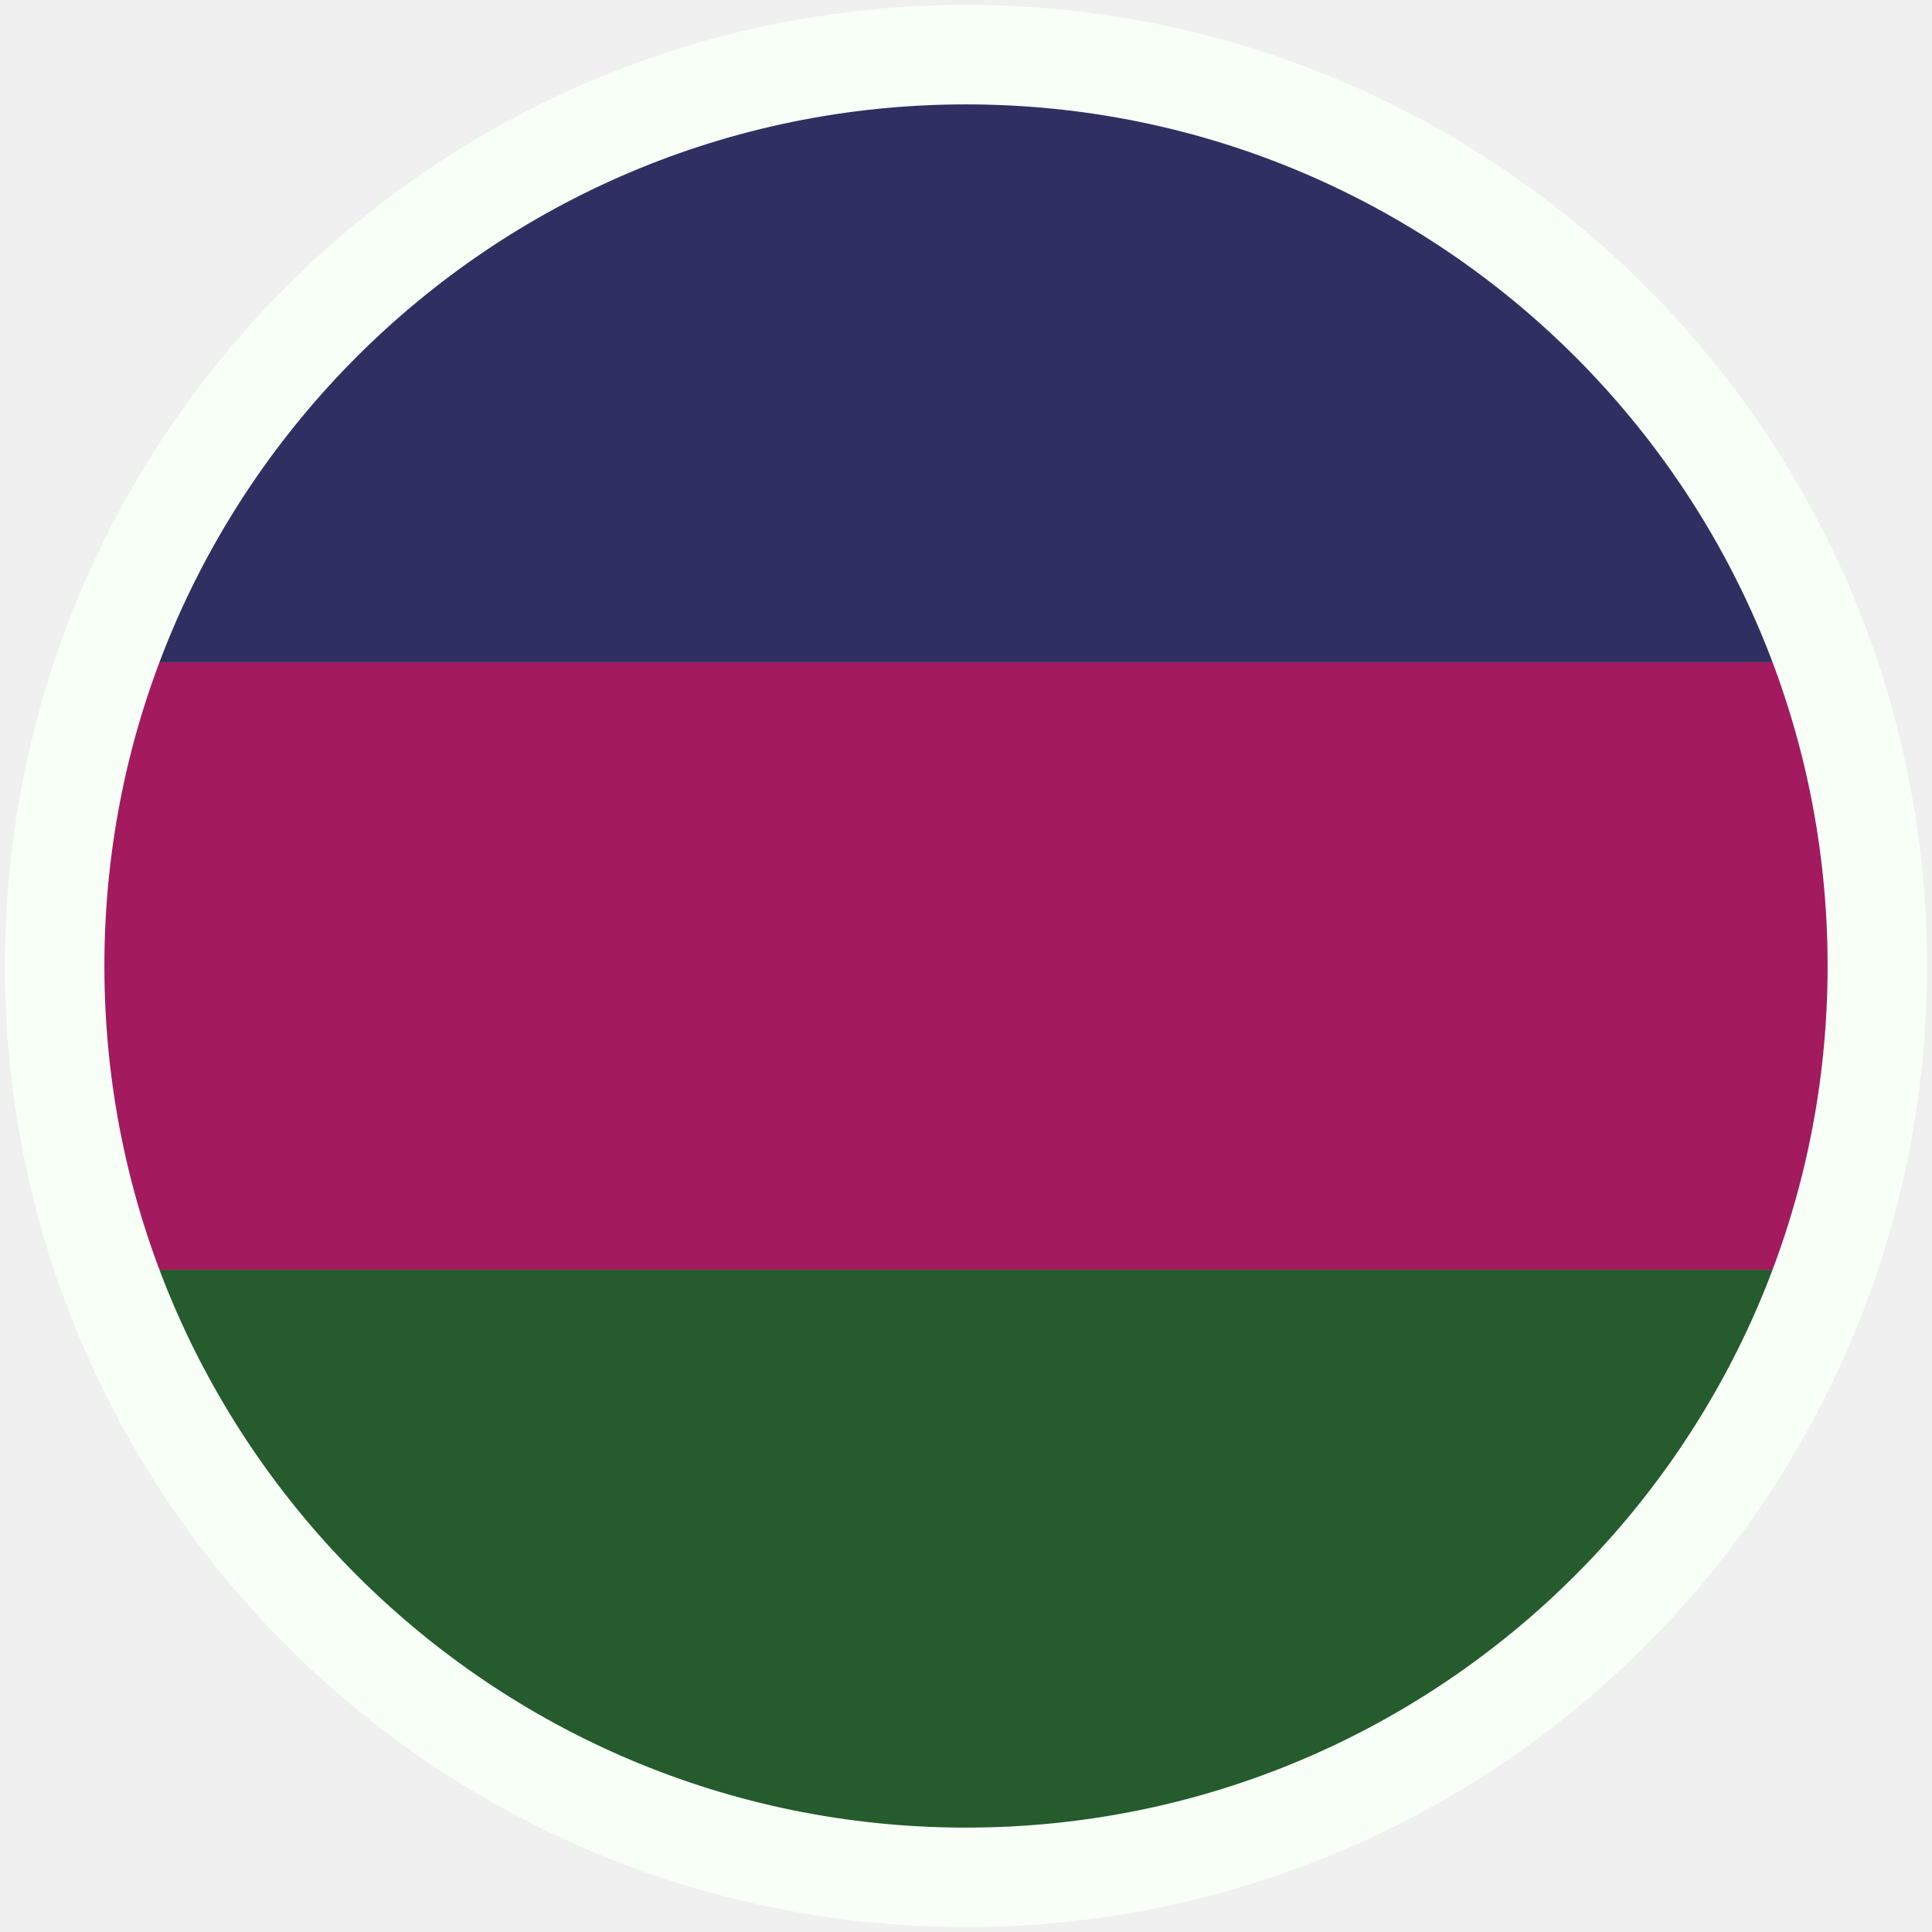
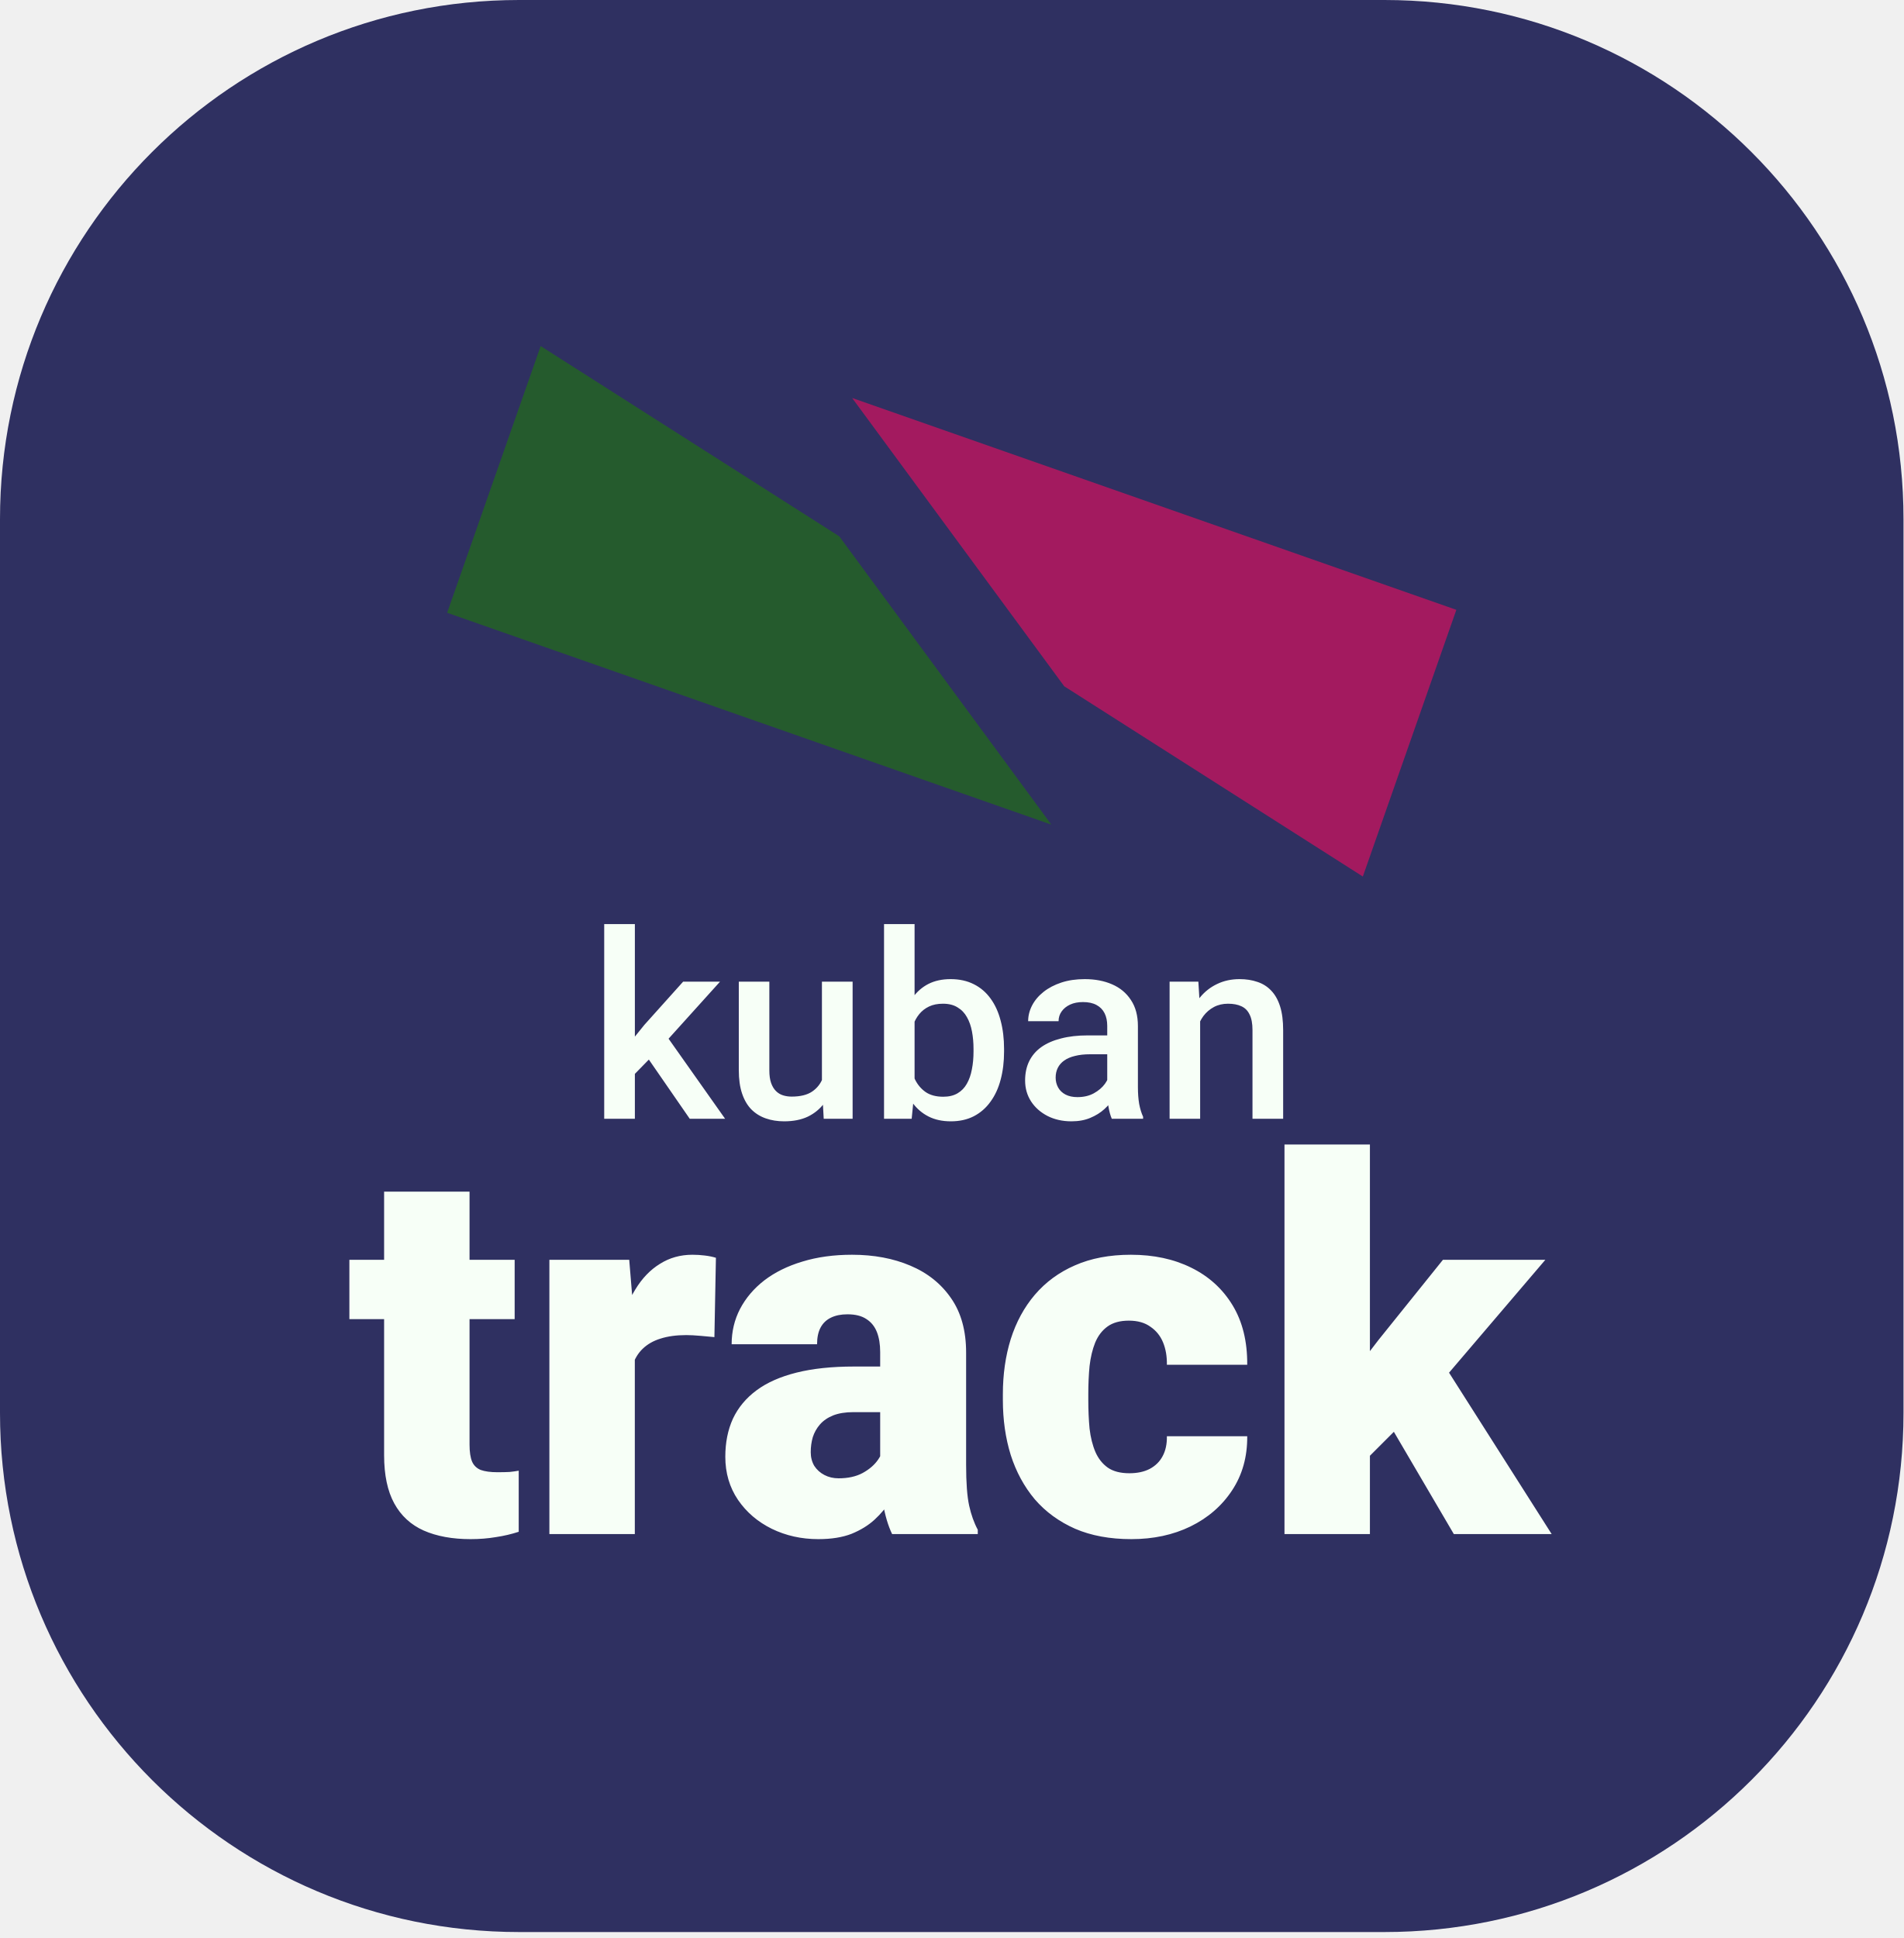
- <svg xmlns="http://www.w3.org/2000/svg" width="106" height="106" viewBox="0 0 106 106" fill="none">
-   <g clip-path="url(#clip0_139_7)">
-     <rect x="3" y="3" width="100" height="33.333" fill="#2F3061" />
-     <rect x="3" y="36.334" width="100" height="33.333" fill="#A31A5F" />
-     <rect x="3" y="69.666" width="100" height="33.333" fill="#255B2D" />
-   </g>
-   <rect x="3" y="3" width="100" height="100" rx="50" stroke="#F7FFF7" stroke-width="5.455" />
-   <defs>
-     <clipPath id="clip0_139_7">
-       <rect x="3" y="3" width="100" height="100" rx="50" fill="white" />
-     </clipPath>
-   </defs>
+ <svg xmlns="http://www.w3.org/2000/svg" width="110" height="112" viewBox="0 0 110 112" fill="none">
+   <rect width="110" height="111.656" rx="30" fill="#2F3061" />
+   <path d="M33.84 37.243L68.756 25L56.5 41.661L39.244 52.656L33.84 37.243Z" fill="#2F3061" />
+   <path d="M25.84 35.413L60.756 47.656L48.5 30.995L31.244 20L25.84 35.413Z" fill="#255B2D" />
+   <path d="M84.16 35.243L49.244 23L61.5 39.661L78.756 50.656L84.16 35.243Z" fill="#A31A5F" />
+   <path d="M36.688 53.406V64.656H34.916V53.406H36.688ZM41.61 56.731L38.16 60.555L36.27 62.488L35.809 60.994L37.237 59.229L39.478 56.731H41.61ZM39.859 64.656L37.289 60.935L38.402 59.698L41.903 64.656H39.859ZM47.498 62.789V56.731H49.271V64.656H47.601L47.498 62.789ZM47.748 61.141L48.341 61.126C48.341 61.658 48.282 62.149 48.165 62.598C48.048 63.042 47.867 63.431 47.623 63.763C47.379 64.09 47.066 64.346 46.685 64.532C46.305 64.712 45.848 64.803 45.316 64.803C44.93 64.803 44.576 64.747 44.254 64.634C43.932 64.522 43.653 64.349 43.419 64.114C43.19 63.88 43.011 63.575 42.884 63.199C42.757 62.823 42.694 62.373 42.694 61.851V56.731H44.459V61.866C44.459 62.154 44.493 62.395 44.562 62.591C44.63 62.781 44.723 62.935 44.84 63.052C44.957 63.169 45.094 63.252 45.25 63.301C45.406 63.35 45.572 63.374 45.748 63.374C46.251 63.374 46.647 63.277 46.935 63.081C47.227 62.881 47.435 62.613 47.557 62.276C47.684 61.939 47.748 61.56 47.748 61.141ZM51.087 53.406H52.852V62.964L52.684 64.656H51.087V53.406ZM58.023 60.621V60.774C58.023 61.36 57.958 61.9 57.826 62.393C57.699 62.881 57.503 63.306 57.24 63.667C56.981 64.029 56.659 64.31 56.273 64.51C55.892 64.705 55.45 64.803 54.947 64.803C54.454 64.803 54.024 64.71 53.658 64.524C53.292 64.339 52.984 64.075 52.735 63.733C52.491 63.392 52.294 62.984 52.142 62.51C51.991 62.037 51.883 61.514 51.82 60.943V60.452C51.883 59.876 51.991 59.353 52.142 58.885C52.294 58.411 52.491 58.003 52.735 57.662C52.984 57.315 53.29 57.049 53.651 56.863C54.017 56.678 54.444 56.585 54.933 56.585C55.44 56.585 55.887 56.683 56.273 56.878C56.664 57.073 56.988 57.352 57.247 57.713C57.506 58.069 57.699 58.494 57.826 58.987C57.958 59.48 58.023 60.025 58.023 60.621ZM56.258 60.774V60.621C56.258 60.264 56.229 59.93 56.17 59.617C56.112 59.3 56.014 59.022 55.877 58.782C55.746 58.543 55.565 58.355 55.335 58.218C55.111 58.077 54.83 58.006 54.493 58.006C54.181 58.006 53.912 58.06 53.688 58.167C53.463 58.274 53.275 58.421 53.123 58.606C52.972 58.792 52.852 59.007 52.765 59.251C52.682 59.495 52.626 59.759 52.596 60.042V61.368C52.64 61.734 52.733 62.071 52.874 62.378C53.021 62.681 53.226 62.925 53.49 63.111C53.753 63.291 54.093 63.382 54.508 63.382C54.835 63.382 55.111 63.316 55.335 63.184C55.56 63.052 55.738 62.869 55.87 62.635C56.007 62.395 56.105 62.117 56.163 61.8C56.227 61.482 56.258 61.141 56.258 60.774ZM63.985 63.067V59.288C63.985 59.004 63.934 58.76 63.831 58.555C63.729 58.35 63.573 58.191 63.363 58.079C63.158 57.967 62.899 57.911 62.586 57.911C62.298 57.911 62.049 57.959 61.839 58.057C61.629 58.155 61.466 58.287 61.349 58.453C61.231 58.619 61.173 58.807 61.173 59.017H59.415C59.415 58.704 59.491 58.401 59.642 58.108C59.794 57.815 60.013 57.554 60.301 57.325C60.589 57.095 60.934 56.915 61.334 56.783C61.734 56.651 62.184 56.585 62.682 56.585C63.277 56.585 63.805 56.685 64.264 56.885C64.728 57.085 65.091 57.388 65.355 57.794C65.624 58.194 65.758 58.697 65.758 59.302V62.825C65.758 63.187 65.782 63.511 65.831 63.799C65.885 64.082 65.96 64.329 66.058 64.539V64.656H64.249C64.166 64.466 64.1 64.224 64.051 63.931C64.007 63.633 63.985 63.345 63.985 63.067ZM64.242 59.837L64.256 60.928H62.989C62.662 60.928 62.374 60.96 62.125 61.023C61.876 61.082 61.669 61.17 61.502 61.287C61.336 61.404 61.212 61.546 61.129 61.712C61.046 61.878 61.004 62.066 61.004 62.276C61.004 62.486 61.053 62.679 61.151 62.855C61.248 63.025 61.39 63.16 61.576 63.257C61.766 63.355 61.996 63.404 62.264 63.404C62.626 63.404 62.94 63.331 63.209 63.184C63.482 63.033 63.697 62.85 63.853 62.635C64.01 62.415 64.093 62.208 64.103 62.012L64.674 62.796C64.615 62.996 64.515 63.211 64.374 63.44C64.232 63.67 64.046 63.89 63.817 64.1C63.592 64.305 63.321 64.473 63.004 64.605C62.691 64.737 62.33 64.803 61.92 64.803C61.402 64.803 60.941 64.7 60.536 64.495C60.13 64.285 59.813 64.004 59.584 63.653C59.354 63.296 59.239 62.894 59.239 62.444C59.239 62.024 59.317 61.653 59.474 61.331C59.635 61.004 59.869 60.73 60.177 60.511C60.489 60.291 60.87 60.125 61.319 60.013C61.769 59.895 62.281 59.837 62.857 59.837H64.242ZM69.354 58.423V64.656H67.589V56.731H69.251L69.354 58.423ZM69.039 60.401L68.468 60.394C68.473 59.832 68.551 59.317 68.702 58.848C68.858 58.379 69.073 57.977 69.347 57.64C69.625 57.303 69.957 57.044 70.343 56.863C70.728 56.678 71.158 56.585 71.632 56.585C72.013 56.585 72.357 56.639 72.665 56.746C72.977 56.849 73.243 57.017 73.463 57.252C73.688 57.486 73.858 57.791 73.976 58.167C74.093 58.538 74.151 58.995 74.151 59.537V64.656H72.379V59.529C72.379 59.148 72.323 58.848 72.21 58.628C72.103 58.404 71.944 58.245 71.734 58.152C71.529 58.055 71.273 58.006 70.965 58.006C70.663 58.006 70.392 58.069 70.152 58.196C69.913 58.323 69.71 58.497 69.544 58.716C69.383 58.936 69.259 59.19 69.171 59.478C69.083 59.766 69.039 60.074 69.039 60.401Z" fill="#F7FFF7" />
+   <path d="M29.741 72.807V76.234H20.19V72.807H29.741ZM22.197 68.866H27.134V83.485C27.134 83.905 27.183 84.232 27.28 84.467C27.378 84.691 27.544 84.853 27.778 84.95C28.023 85.038 28.345 85.082 28.745 85.082C29.028 85.082 29.263 85.077 29.448 85.067C29.634 85.048 29.81 85.023 29.976 84.994V88.524C29.556 88.661 29.116 88.764 28.657 88.832C28.198 88.91 27.71 88.949 27.192 88.949C26.138 88.949 25.234 88.783 24.482 88.451C23.74 88.119 23.174 87.597 22.783 86.884C22.393 86.171 22.197 85.243 22.197 84.101V68.866ZM36.685 76.732V88.656H31.748V72.807H36.362L36.685 76.732ZM41.372 72.689L41.284 77.274C41.089 77.255 40.825 77.231 40.493 77.201C40.161 77.172 39.883 77.157 39.658 77.157C39.082 77.157 38.584 77.226 38.164 77.362C37.754 77.489 37.412 77.685 37.139 77.948C36.875 78.202 36.68 78.524 36.553 78.915C36.435 79.306 36.382 79.76 36.392 80.277L35.498 79.691C35.498 78.627 35.601 77.66 35.806 76.791C36.02 75.912 36.323 75.155 36.714 74.52C37.105 73.876 37.578 73.383 38.135 73.041C38.691 72.689 39.316 72.514 40.01 72.514C40.254 72.514 40.493 72.528 40.727 72.558C40.972 72.587 41.187 72.631 41.372 72.689ZM50.864 84.672V78.139C50.864 77.689 50.801 77.304 50.674 76.981C50.547 76.659 50.347 76.41 50.073 76.234C49.8 76.049 49.434 75.956 48.975 75.956C48.603 75.956 48.286 76.019 48.023 76.147C47.759 76.273 47.559 76.464 47.422 76.718C47.285 76.972 47.217 77.294 47.217 77.685H42.28C42.28 76.952 42.441 76.273 42.764 75.648C43.096 75.014 43.565 74.462 44.17 73.993C44.785 73.524 45.518 73.163 46.367 72.909C47.227 72.645 48.184 72.514 49.238 72.514C50.498 72.514 51.621 72.724 52.607 73.144C53.603 73.564 54.39 74.193 54.966 75.033C55.542 75.863 55.83 76.908 55.83 78.168V84.657C55.83 85.692 55.889 86.478 56.006 87.016C56.123 87.543 56.289 88.007 56.504 88.407V88.656H51.553C51.318 88.168 51.143 87.572 51.025 86.869C50.918 86.156 50.864 85.424 50.864 84.672ZM51.465 78.974L51.494 81.61H49.312C48.852 81.61 48.462 81.674 48.14 81.801C47.827 81.928 47.573 82.103 47.378 82.328C47.192 82.543 47.056 82.787 46.968 83.061C46.89 83.334 46.851 83.622 46.851 83.925C46.851 84.218 46.919 84.481 47.056 84.716C47.202 84.94 47.398 85.116 47.642 85.243C47.886 85.37 48.159 85.434 48.462 85.434C49.009 85.434 49.473 85.331 49.853 85.126C50.244 84.911 50.542 84.652 50.747 84.35C50.952 84.047 51.055 83.764 51.055 83.5L52.139 85.522C51.943 85.912 51.719 86.308 51.465 86.708C51.221 87.108 50.913 87.48 50.542 87.821C50.181 88.153 49.736 88.427 49.209 88.642C48.682 88.847 48.042 88.949 47.29 88.949C46.313 88.949 45.415 88.749 44.595 88.349C43.784 87.948 43.135 87.392 42.647 86.679C42.158 85.956 41.914 85.126 41.914 84.189C41.914 83.368 42.06 82.636 42.353 81.991C42.656 81.347 43.11 80.8 43.716 80.351C44.321 79.901 45.093 79.56 46.03 79.325C46.968 79.091 48.071 78.974 49.341 78.974H51.465ZM65.264 85.141C65.723 85.141 66.113 85.058 66.436 84.892C66.768 84.716 67.017 84.472 67.183 84.159C67.358 83.837 67.441 83.451 67.432 83.002H72.075C72.085 84.193 71.792 85.238 71.196 86.137C70.61 87.025 69.81 87.719 68.794 88.217C67.788 88.705 66.65 88.949 65.381 88.949C64.141 88.949 63.057 88.749 62.129 88.349C61.201 87.939 60.425 87.372 59.8 86.649C59.185 85.917 58.721 85.062 58.408 84.086C58.105 83.109 57.954 82.05 57.954 80.907V80.57C57.954 79.428 58.105 78.368 58.408 77.392C58.721 76.405 59.185 75.551 59.8 74.828C60.425 74.096 61.196 73.529 62.114 73.129C63.042 72.719 64.121 72.514 65.352 72.514C66.67 72.514 67.832 72.763 68.838 73.261C69.853 73.759 70.649 74.481 71.226 75.429C71.802 76.376 72.085 77.523 72.075 78.871H67.432C67.441 78.393 67.368 77.963 67.212 77.582C67.056 77.201 66.811 76.898 66.48 76.674C66.157 76.439 65.742 76.322 65.234 76.322C64.727 76.322 64.316 76.435 64.004 76.659C63.691 76.884 63.452 77.196 63.286 77.597C63.13 77.987 63.023 78.436 62.964 78.944C62.915 79.452 62.891 79.994 62.891 80.57V80.907C62.891 81.493 62.915 82.045 62.964 82.562C63.023 83.07 63.135 83.519 63.301 83.91C63.467 84.291 63.706 84.594 64.019 84.818C64.331 85.033 64.746 85.141 65.264 85.141ZM79.165 66.142V88.656H74.228V66.142H79.165ZM89.302 72.807L82.417 80.878L78.814 84.481L76.66 81.347L79.663 77.436L83.384 72.807H89.302ZM84.014 88.656L79.78 81.435L83.428 78.842L89.668 88.656H84.014Z" fill="#F7FFF7" />
</svg>
